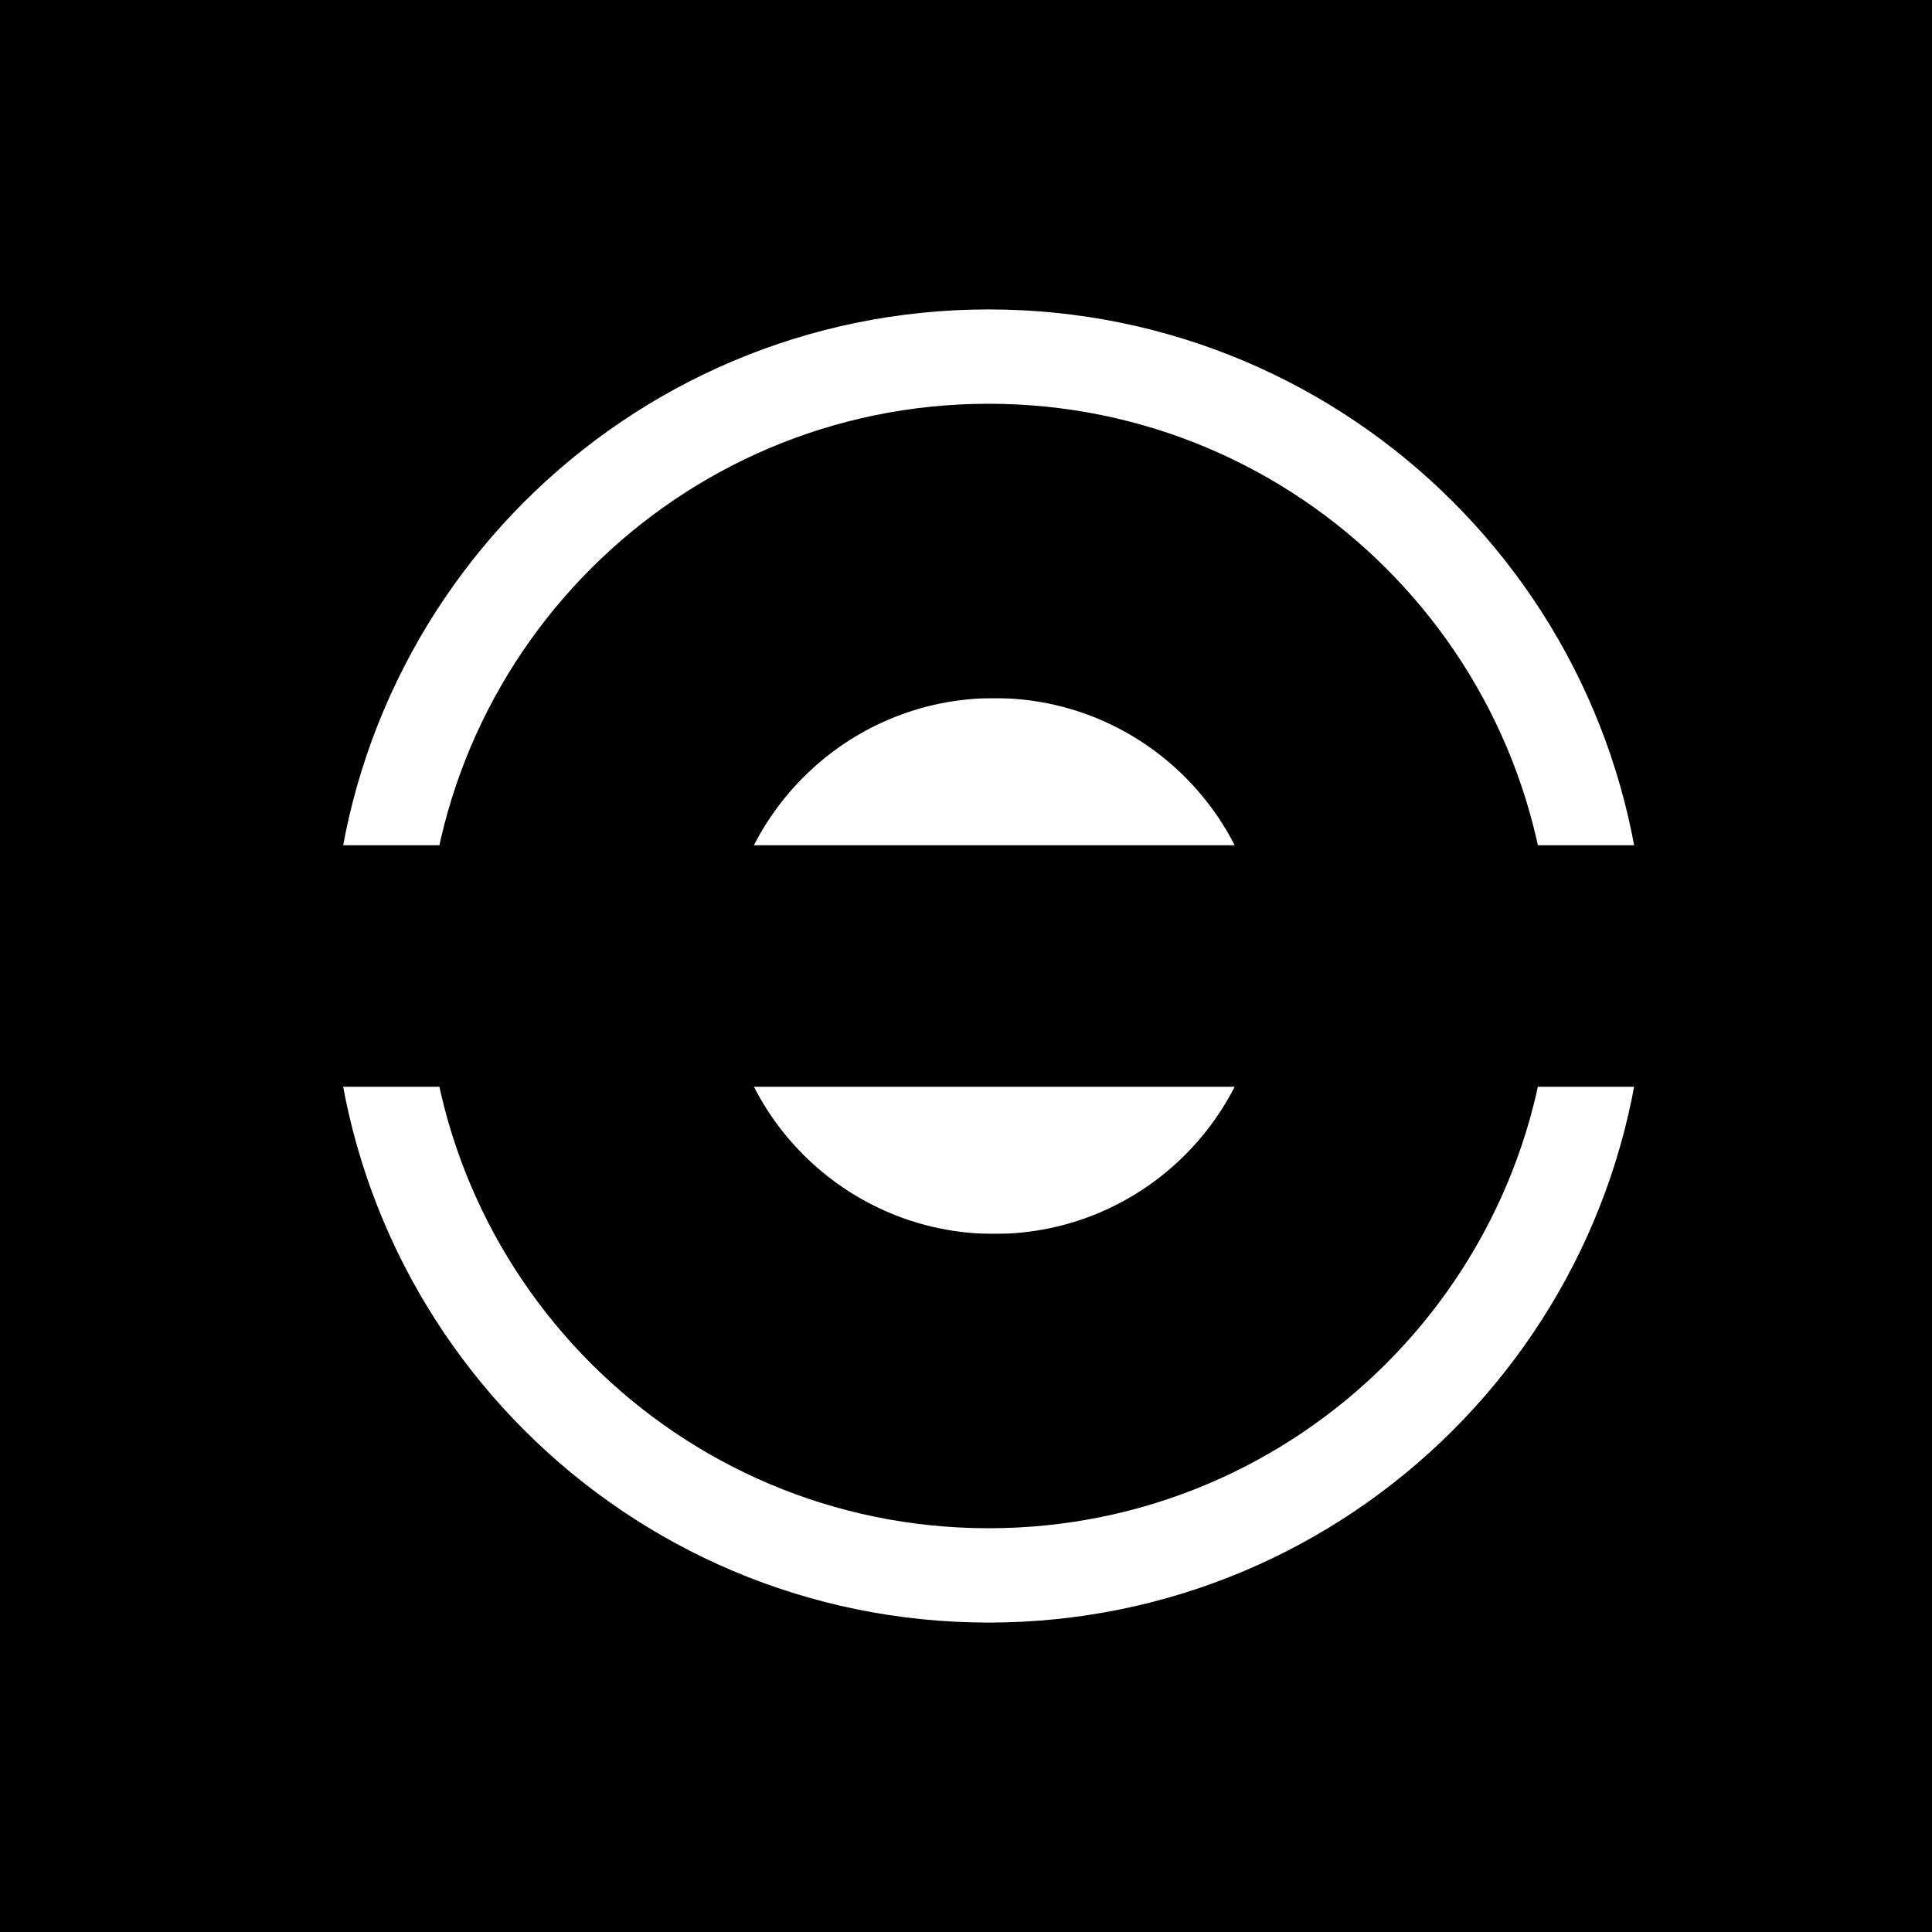
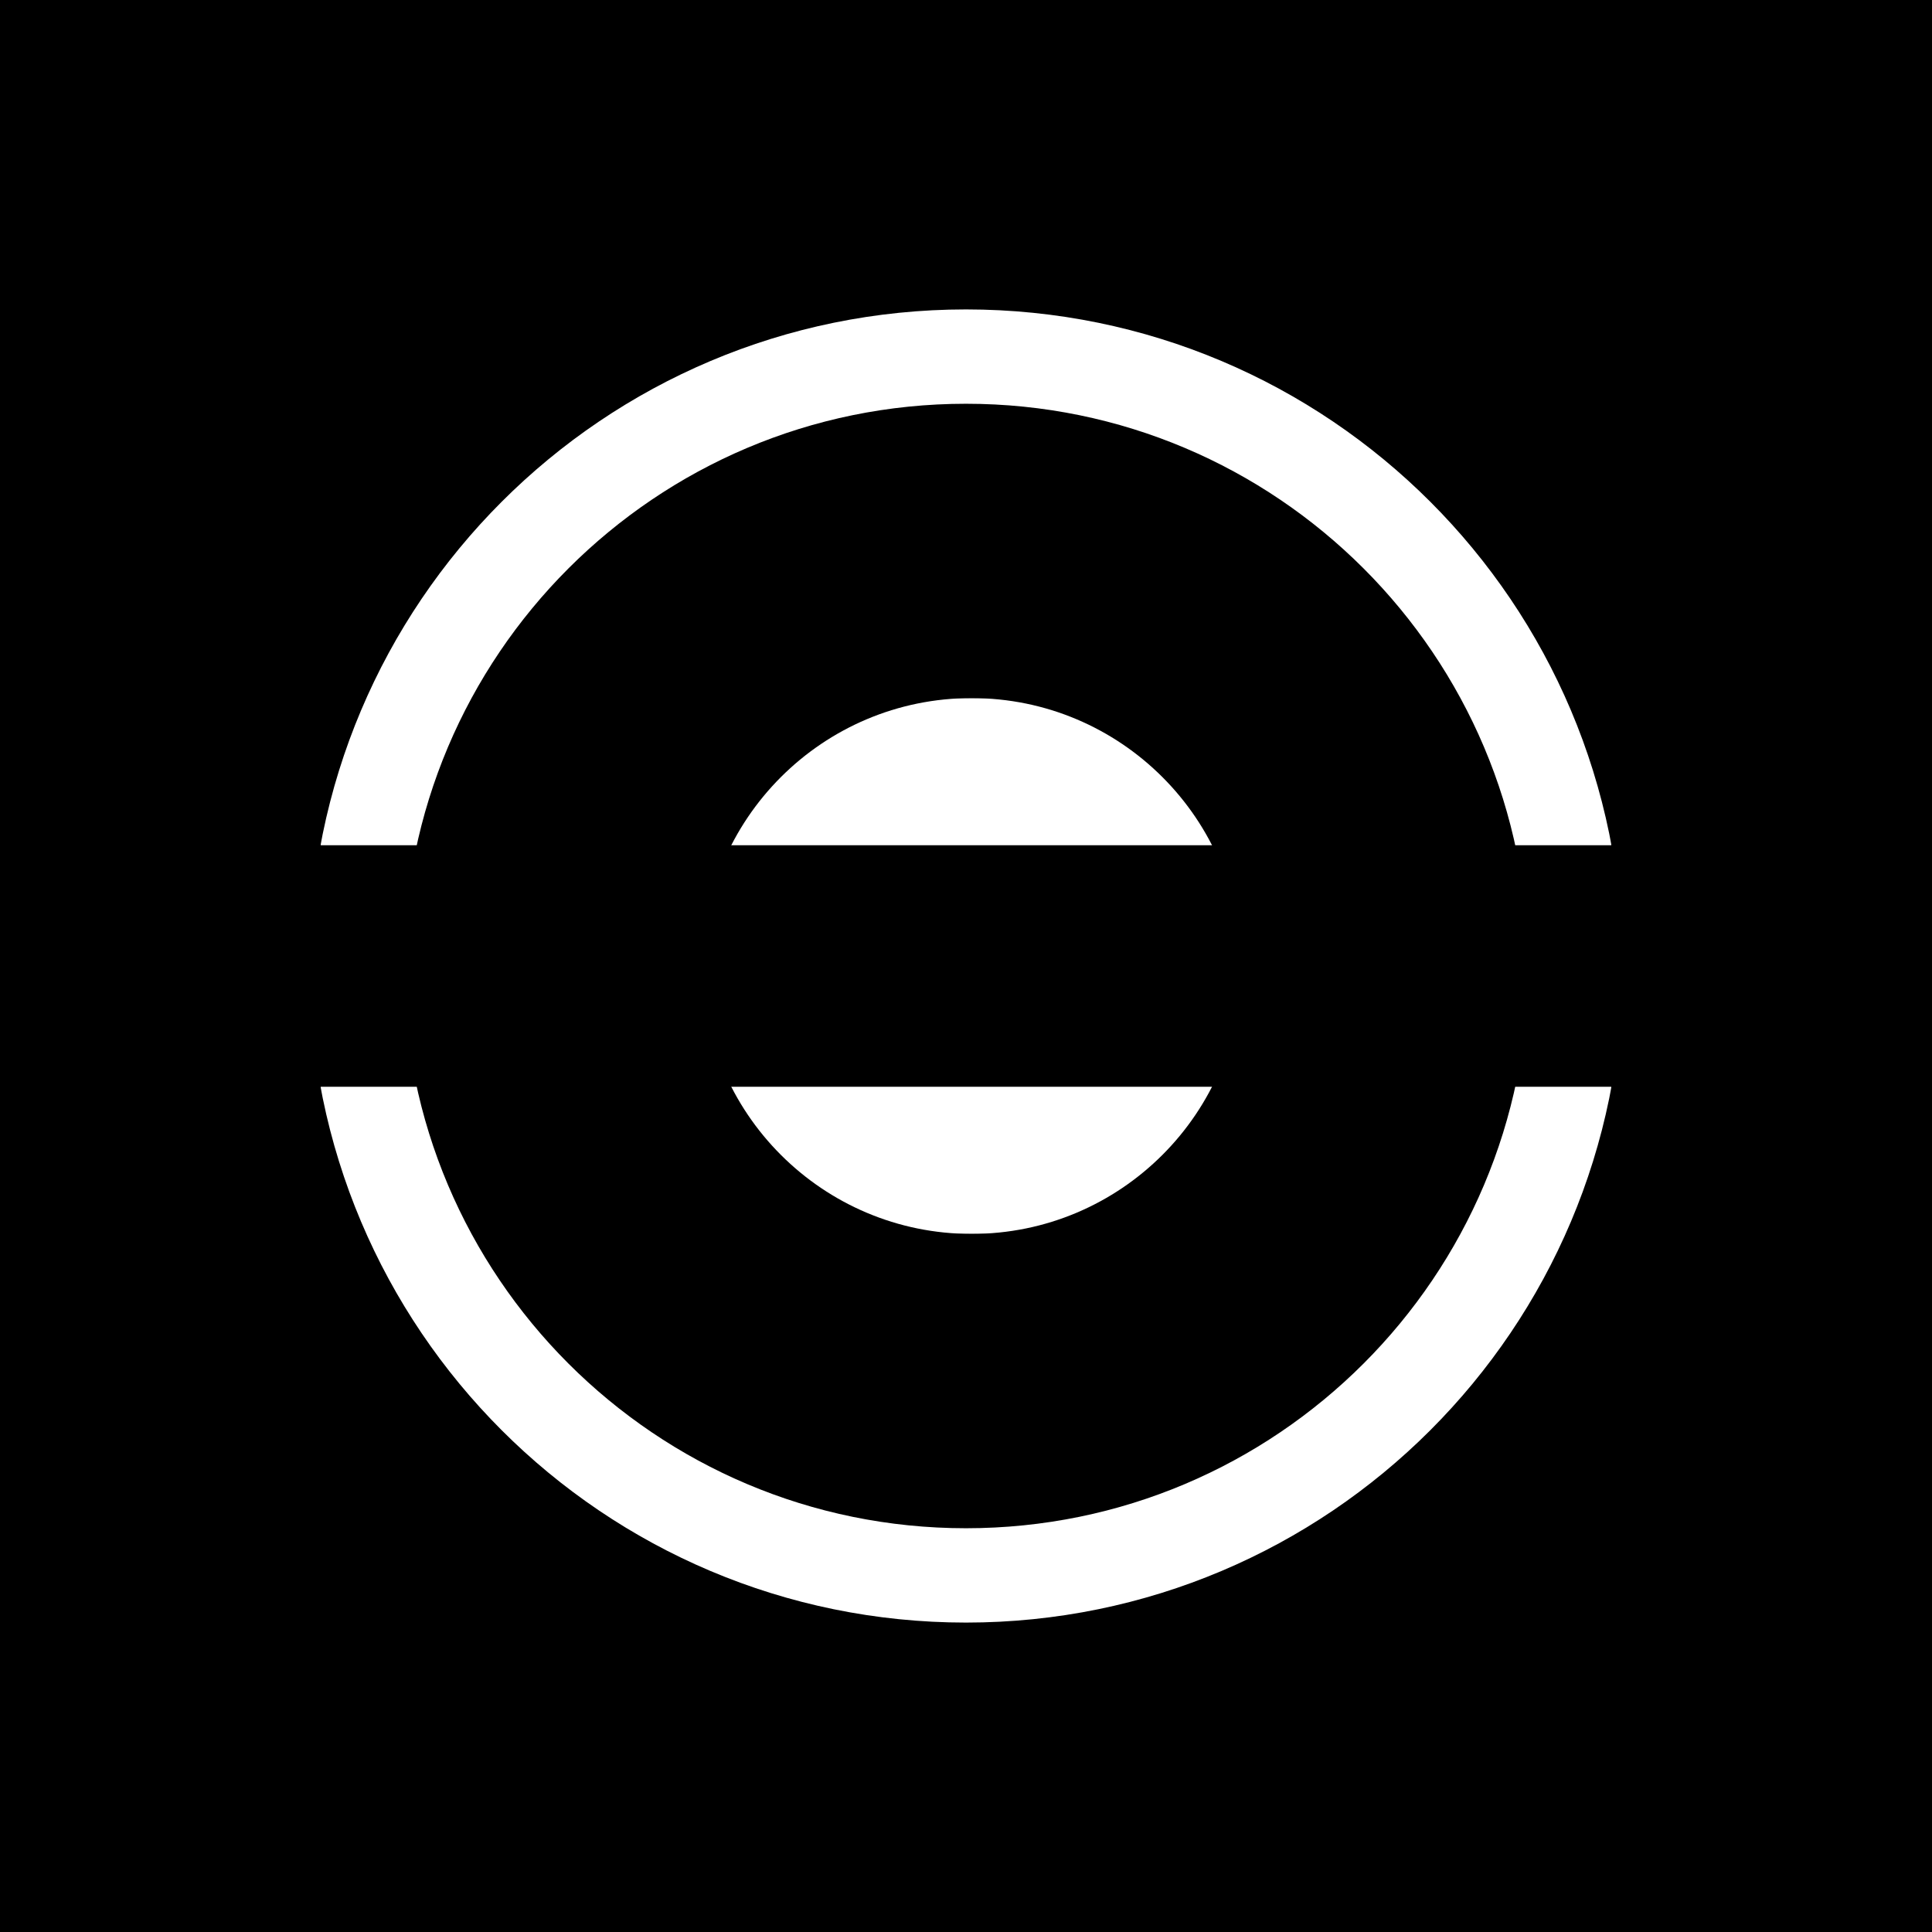
<svg xmlns="http://www.w3.org/2000/svg" width="512" height="512" viewBox="0 0 512 512" fill="none">
  <rect width="512" height="512" fill="black" />
-   <mask id="mask0_1_2" style="mask-type:alpha" maskUnits="userSpaceOnUse" x="65" y="288" width="382" height="144">
-     <rect x="65" y="288" width="382" height="144" fill="#D9D9D9" />
+   <mask id="mask0_1_2" style="mask-type:alpha" maskUnits="userSpaceOnUse" x="85" y="288" width="342" height="144">
+     <rect x="85" y="288" width="342" height="144" fill="#D9D9D9" />
  </mask>
  <g mask="url(#mask0_1_2)">
-     <circle cx="262" cy="256" r="161.5" stroke="white" stroke-width="25" />
+     <circle cx="256" cy="256" r="161.5" stroke="white" stroke-width="25" />
  </g>
-   <mask id="mask1_1_2" style="mask-type:alpha" maskUnits="userSpaceOnUse" x="65" y="80" width="382" height="144">
-     <rect x="65" y="80" width="382" height="144" fill="#D9D9D9" />
+   <mask id="mask1_1_2" style="mask-type:alpha" maskUnits="userSpaceOnUse" x="85" y="80" width="342" height="144">
+     <rect x="85" y="80" width="342" height="144" fill="#D9D9D9" />
  </mask>
  <g mask="url(#mask1_1_2)">
-     <circle cx="262" cy="256" r="161.5" stroke="white" stroke-width="25" />
+     <circle cx="256" cy="256" r="161.5" stroke="white" stroke-width="25" />
  </g>
-   <mask id="mask2_1_2" style="mask-type:alpha" maskUnits="userSpaceOnUse" x="193" y="185" width="139" height="39">
-     <rect x="193" y="185" width="139" height="39" fill="#D9D9D9" />
+   <mask id="mask2_1_2" style="mask-type:alpha" maskUnits="userSpaceOnUse" x="187" y="185" width="139" height="39">
+     <rect x="187" y="185" width="139" height="39" fill="#D9D9D9" />
  </mask>
  <g mask="url(#mask2_1_2)">
-     <circle cx="263.5" cy="256.5" r="71.5" fill="white" />
+     <circle cx="257.5" cy="256.5" r="71.5" fill="white" />
  </g>
-   <mask id="mask3_1_2" style="mask-type:alpha" maskUnits="userSpaceOnUse" x="193" y="288" width="139" height="39">
-     <rect x="193" y="288" width="139" height="39" fill="#D9D9D9" />
+   <mask id="mask3_1_2" style="mask-type:alpha" maskUnits="userSpaceOnUse" x="187" y="288" width="139" height="39">
+     <rect x="187" y="288" width="139" height="39" fill="#D9D9D9" />
  </mask>
  <g mask="url(#mask3_1_2)">
-     <circle cx="263.5" cy="255.5" r="71.5" fill="white" />
+     <circle cx="257.5" cy="255.5" r="71.5" fill="white" />
  </g>
</svg>
